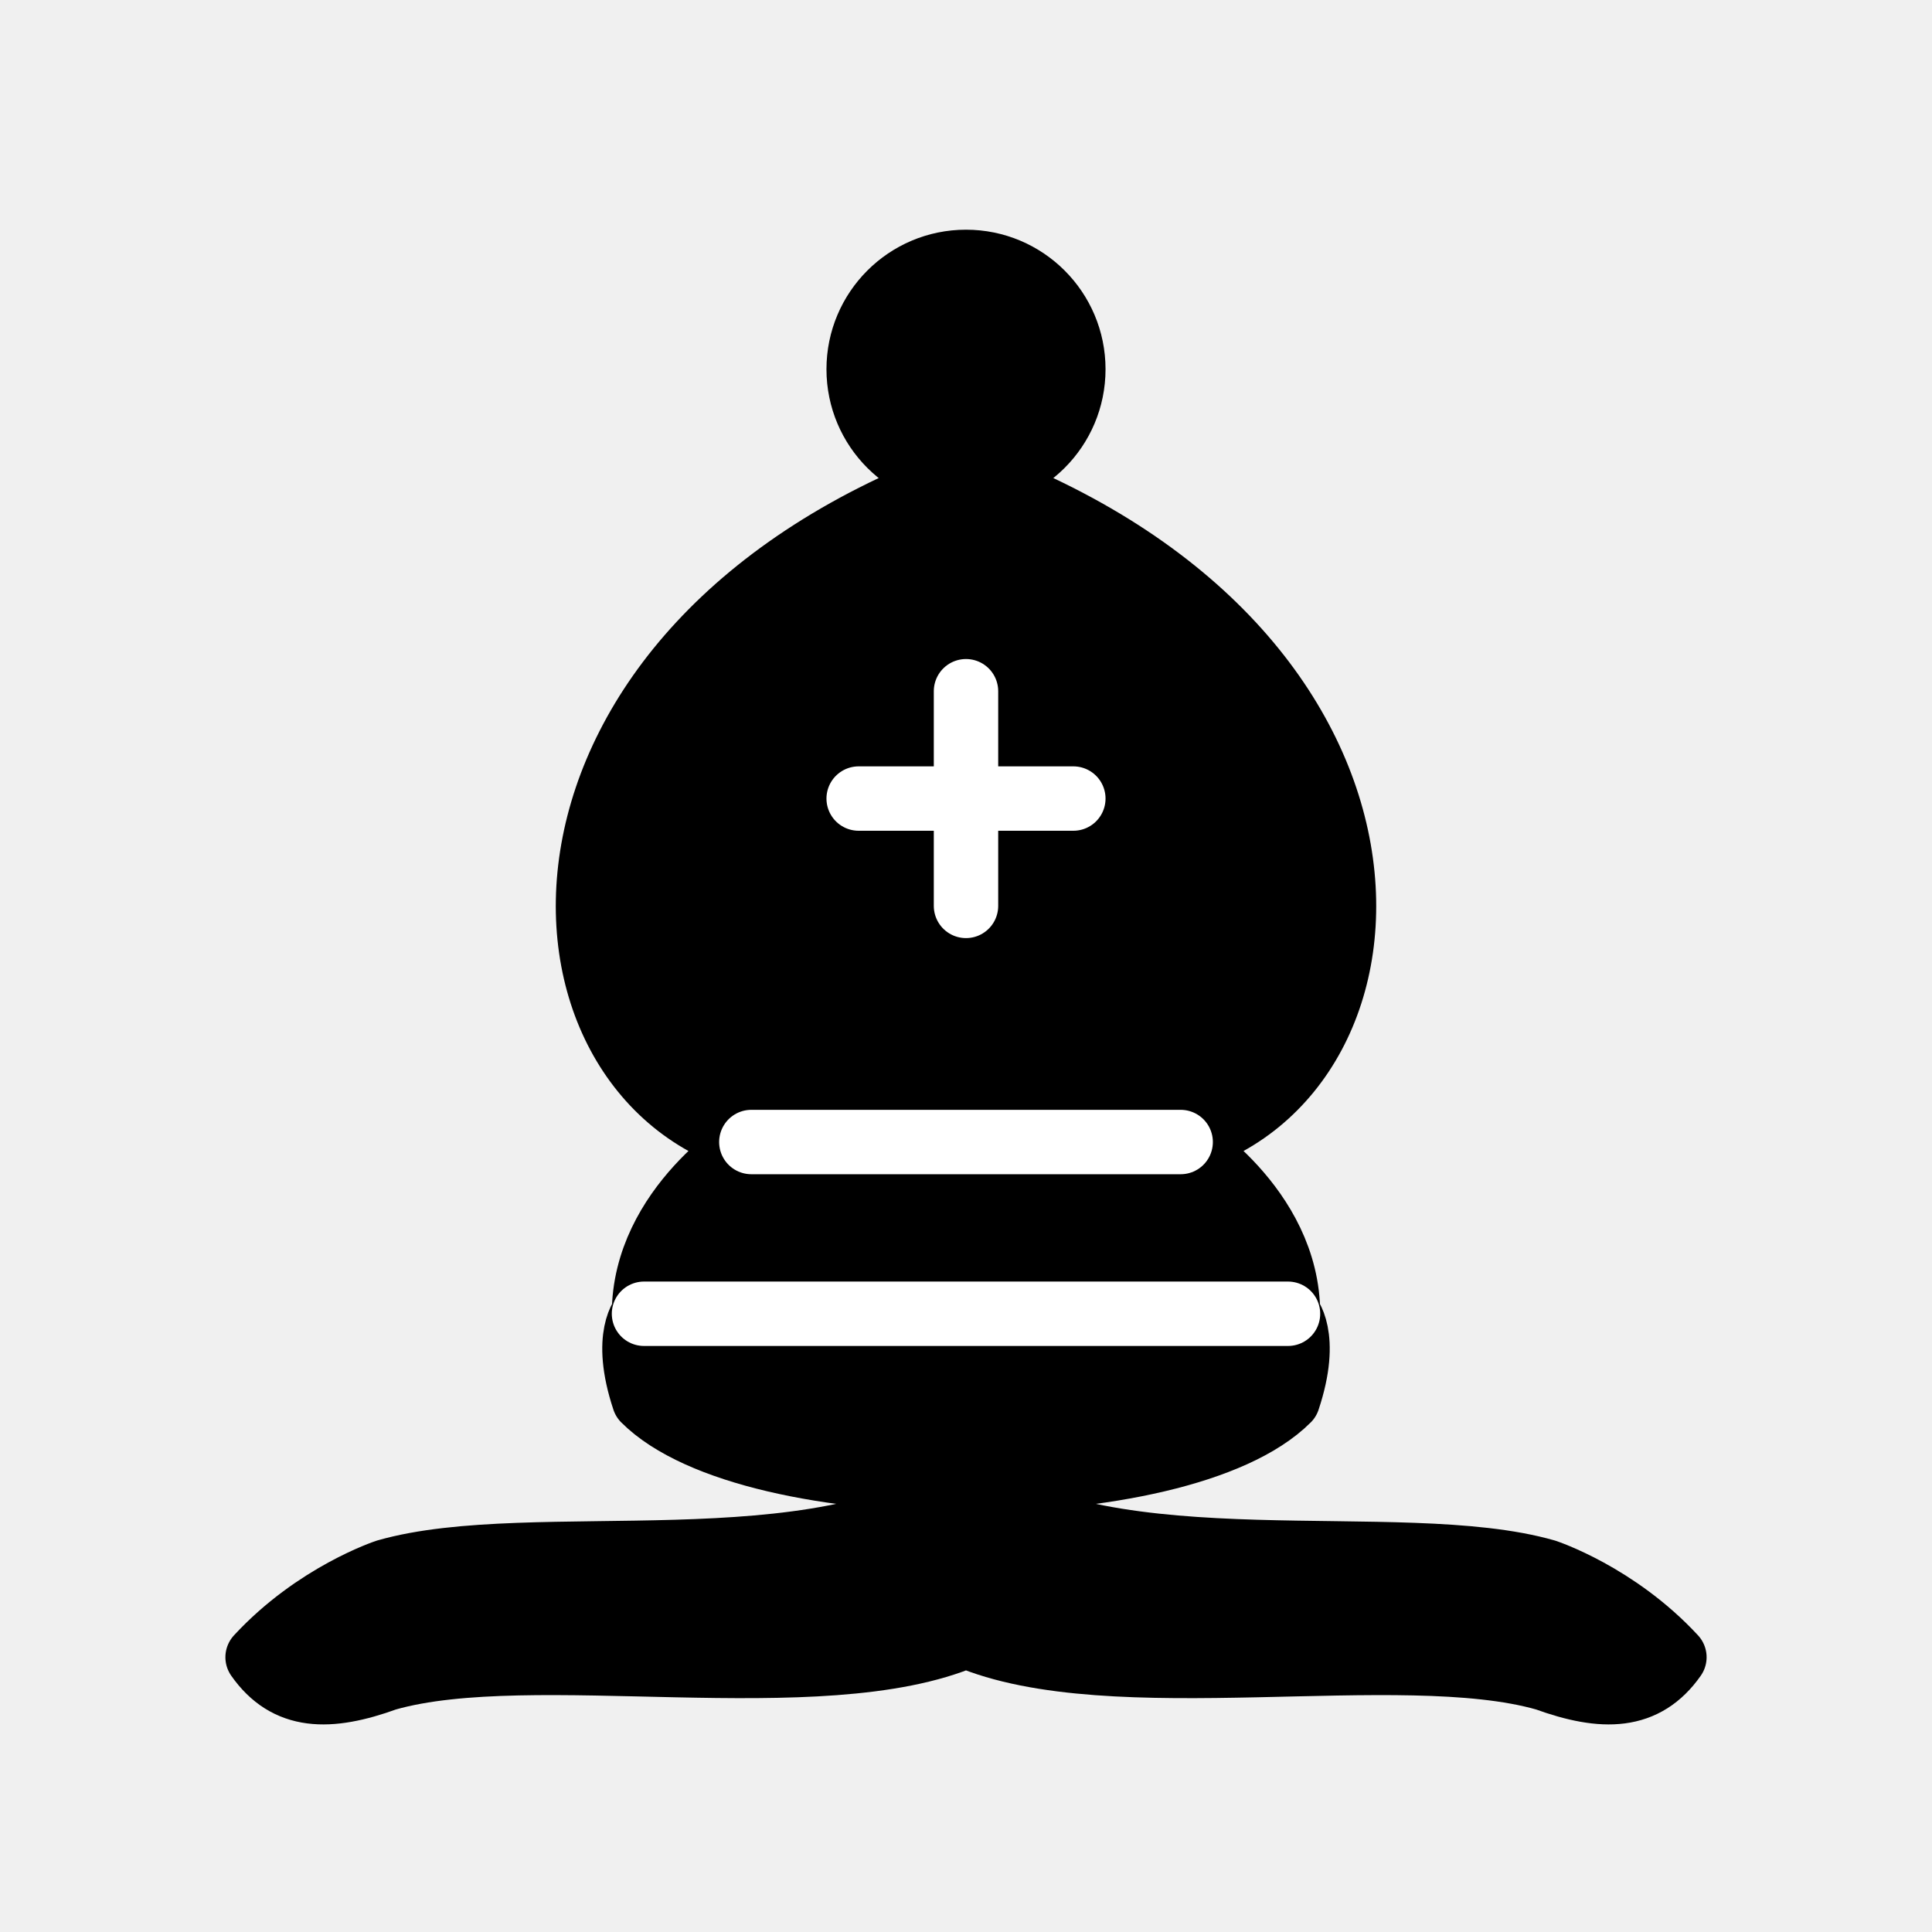
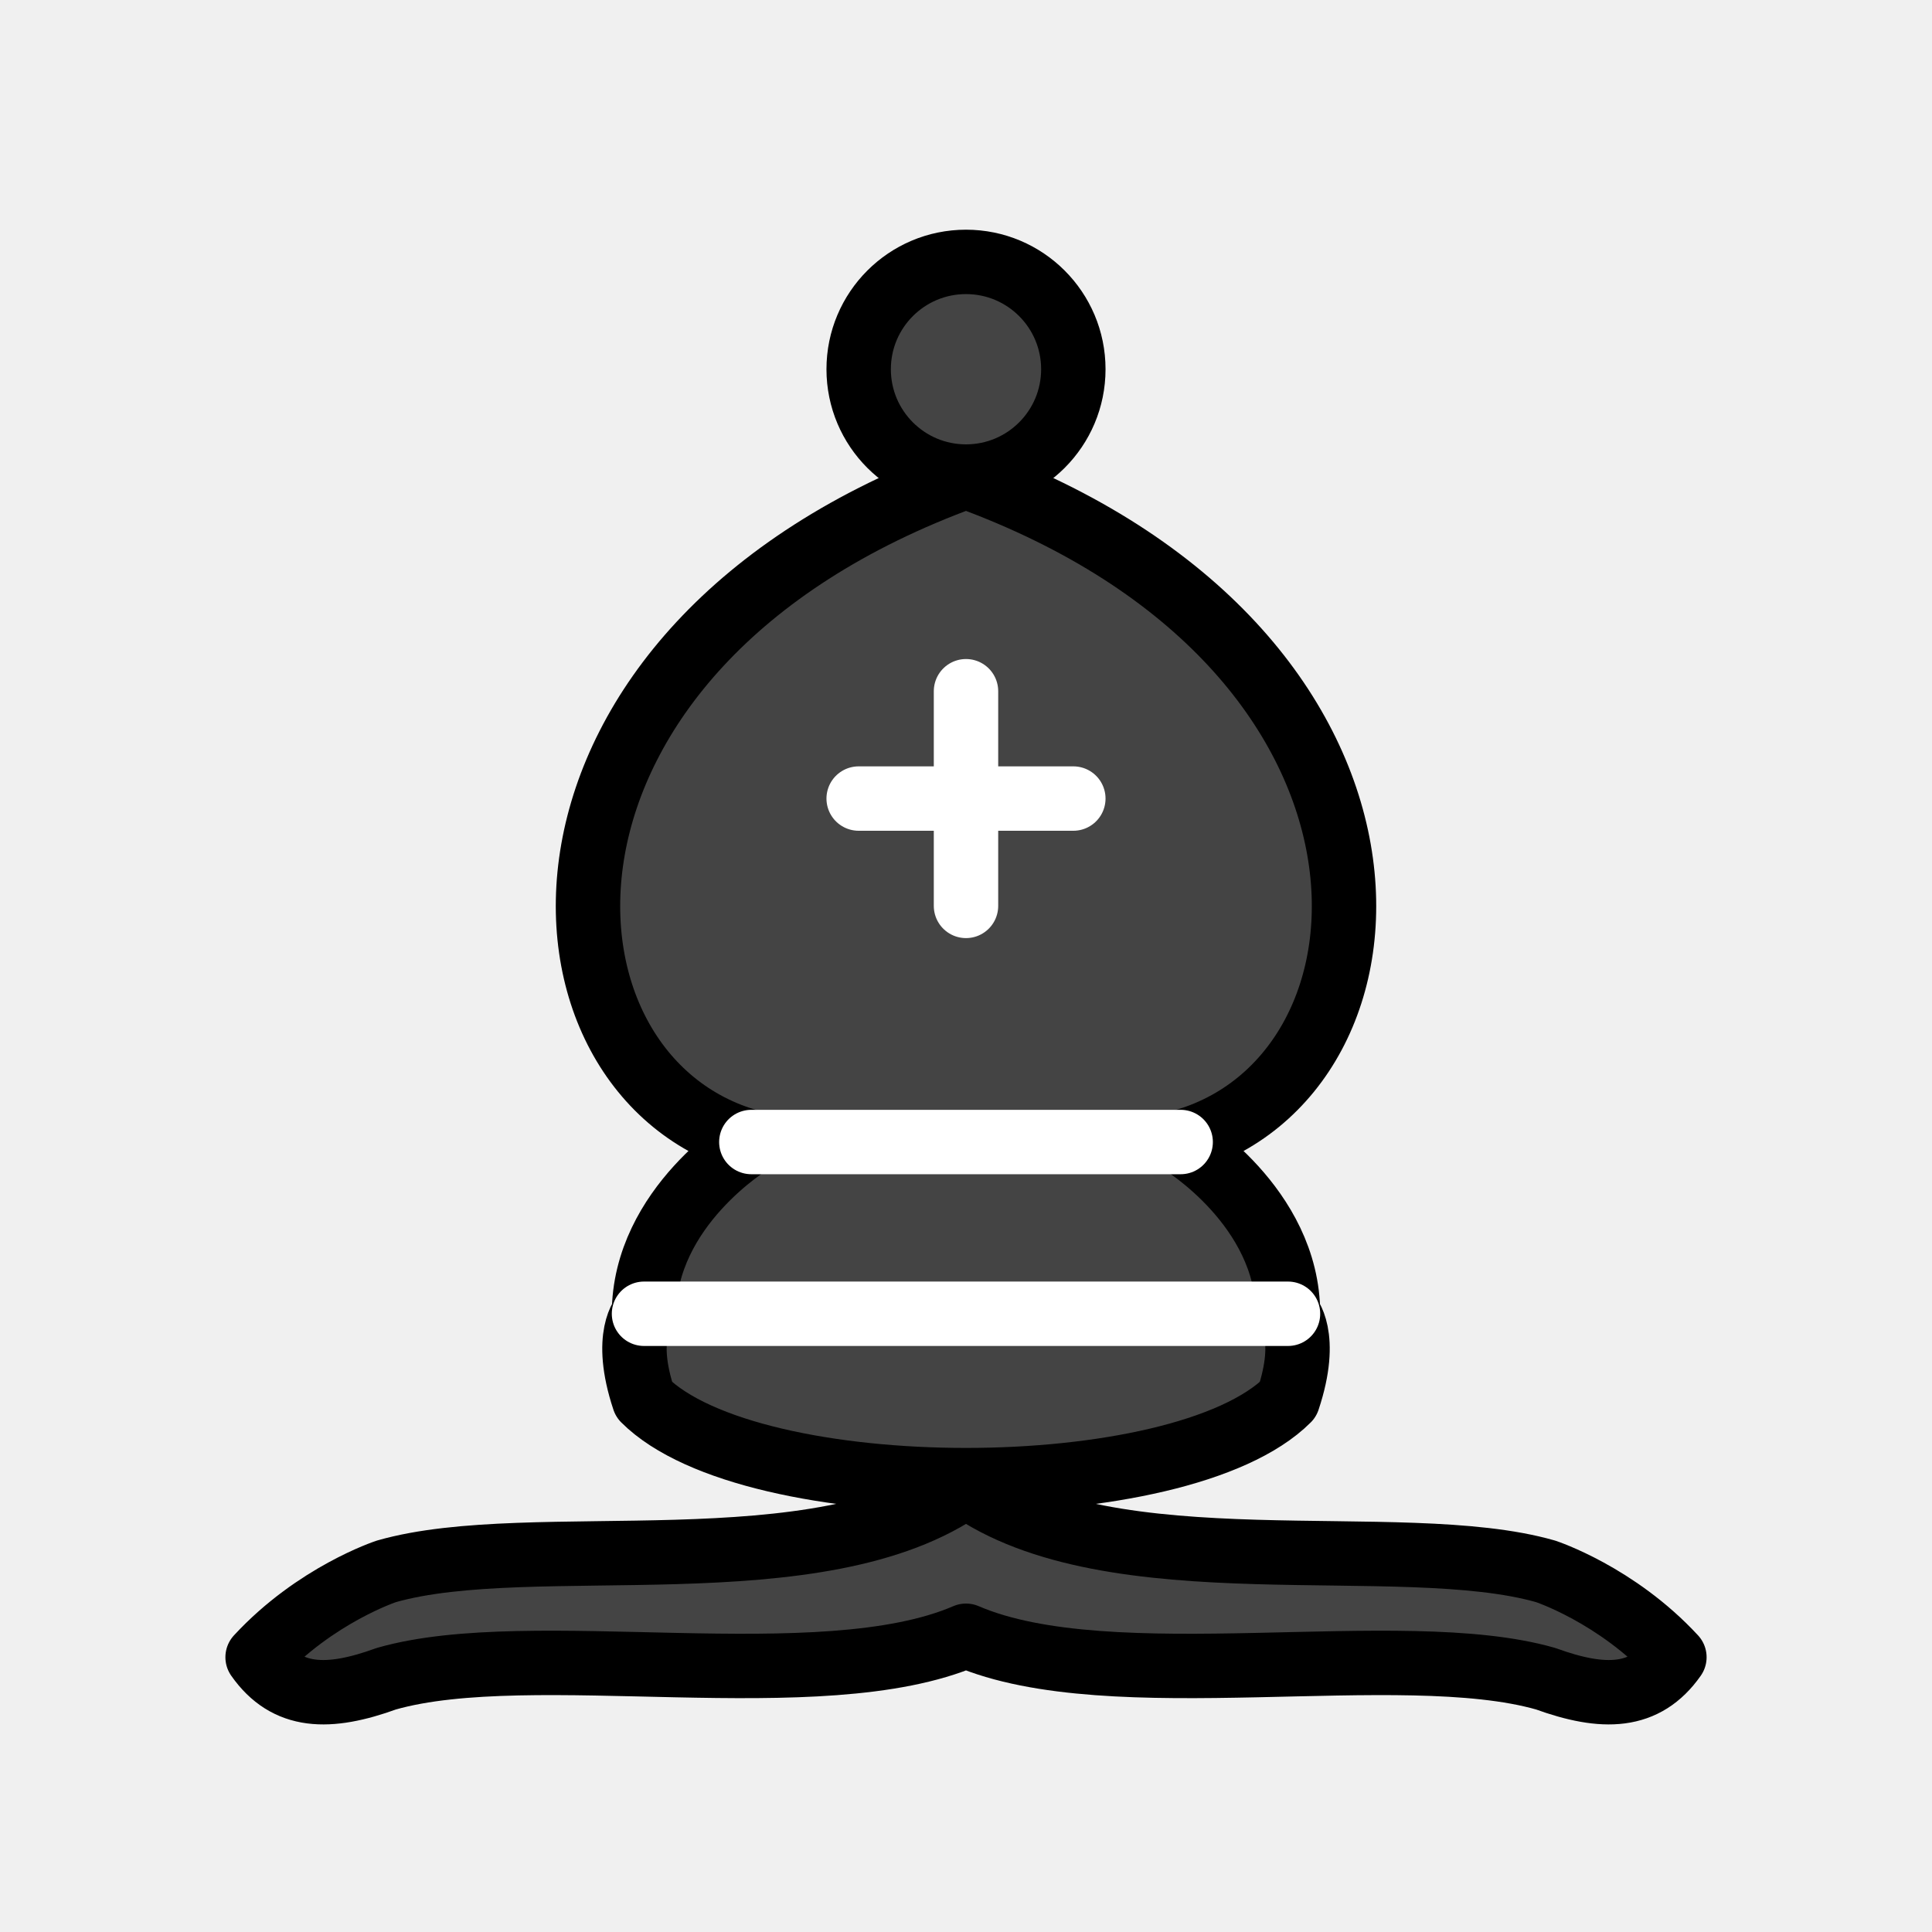
<svg xmlns="http://www.w3.org/2000/svg" version="1.1" width="45" height="45">
  <g style="opacity:1; fill:none; fill-rule:evenodd; fill-opacity:1; stroke:#000000; stroke-width:1.5; stroke-linecap:round; stroke-linejoin:round; stroke-miterlimit:4; stroke-dasharray:none; stroke-opacity:1;" transform="translate(0,0.6)">
-     <g style="fill:#000000; stroke:#000000; stroke-linecap:butt;">
+     <g style="fill:#444; stroke:#000000; stroke-linecap:butt;">
      <path d="M 9,36 C 12.39,35.03 19.11,36.43 22.5,34 C 25.89,36.43 32.61,35.03 36,36 C 36,36 37.65,36.54 39,38 C 38.32,38.97 37.35,38.99 36,38.5 C 32.61,37.53 25.89,38.96 22.5,37.5 C 19.11,38.96 12.39,37.53 9,38.5 C 7.65,38.99 6.68,38.97 6,38 C 7.35,36.54 9,36 9,36 z" />
      <path d="M 15,32 C 17.5,34.5 27.5,34.5 30,32 C 30.5,30.5 30,30 30,30 C 30,27.5 27.5,26 27.5,26 C 33,24.5 33.5,14.5 22.5,10.5 C 11.5,14.5 12,24.5 17.5,26 C 17.5,26 15,27.5 15,30 C 15,30 14.5,30.5 15,32 z" />
      <path d="M 25 8 A 2.5 2.5 0 1 1  20,8 A 2.5 2.5 0 1 1  25 8 z" />
    </g>
    <path d="M 17.5,26 L 27.5,26 M 15,30 L 30,30 M 22.5,15.5 L 22.5,20.5 M 20,18 L 25,18" style="fill:none; stroke:#ffffff; stroke-linejoin:miter;" />
  </g>
</svg>
